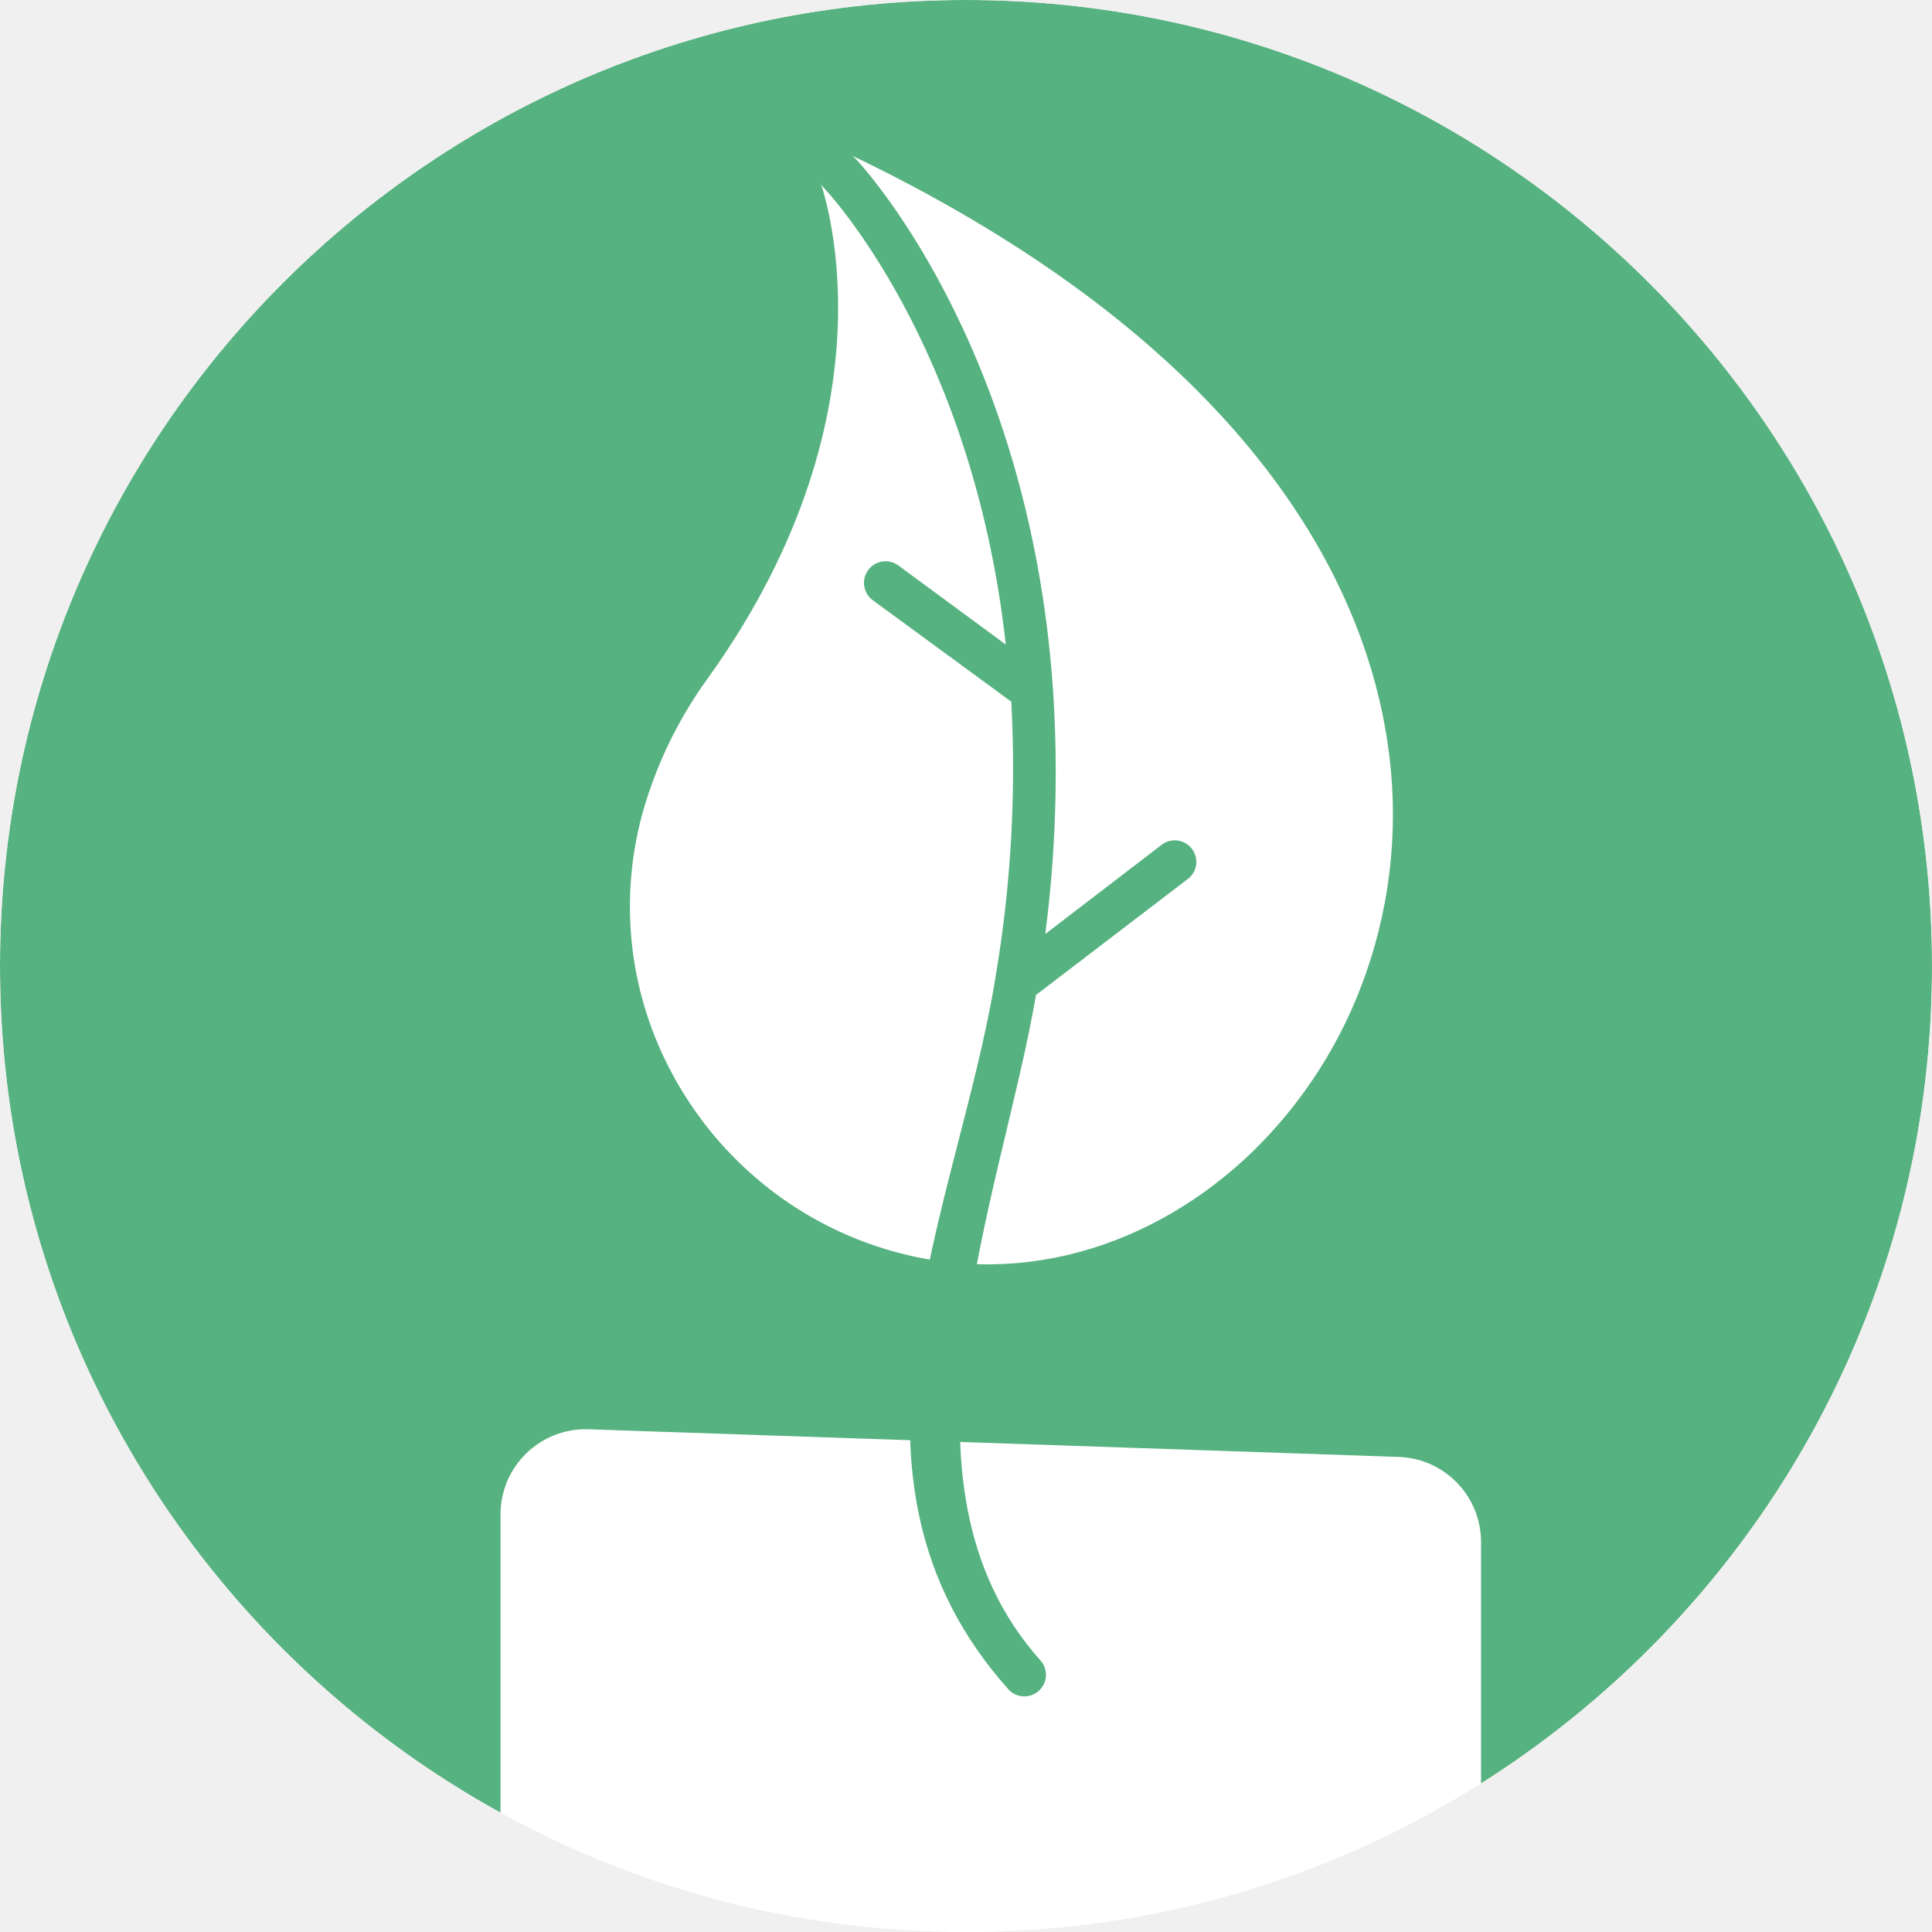
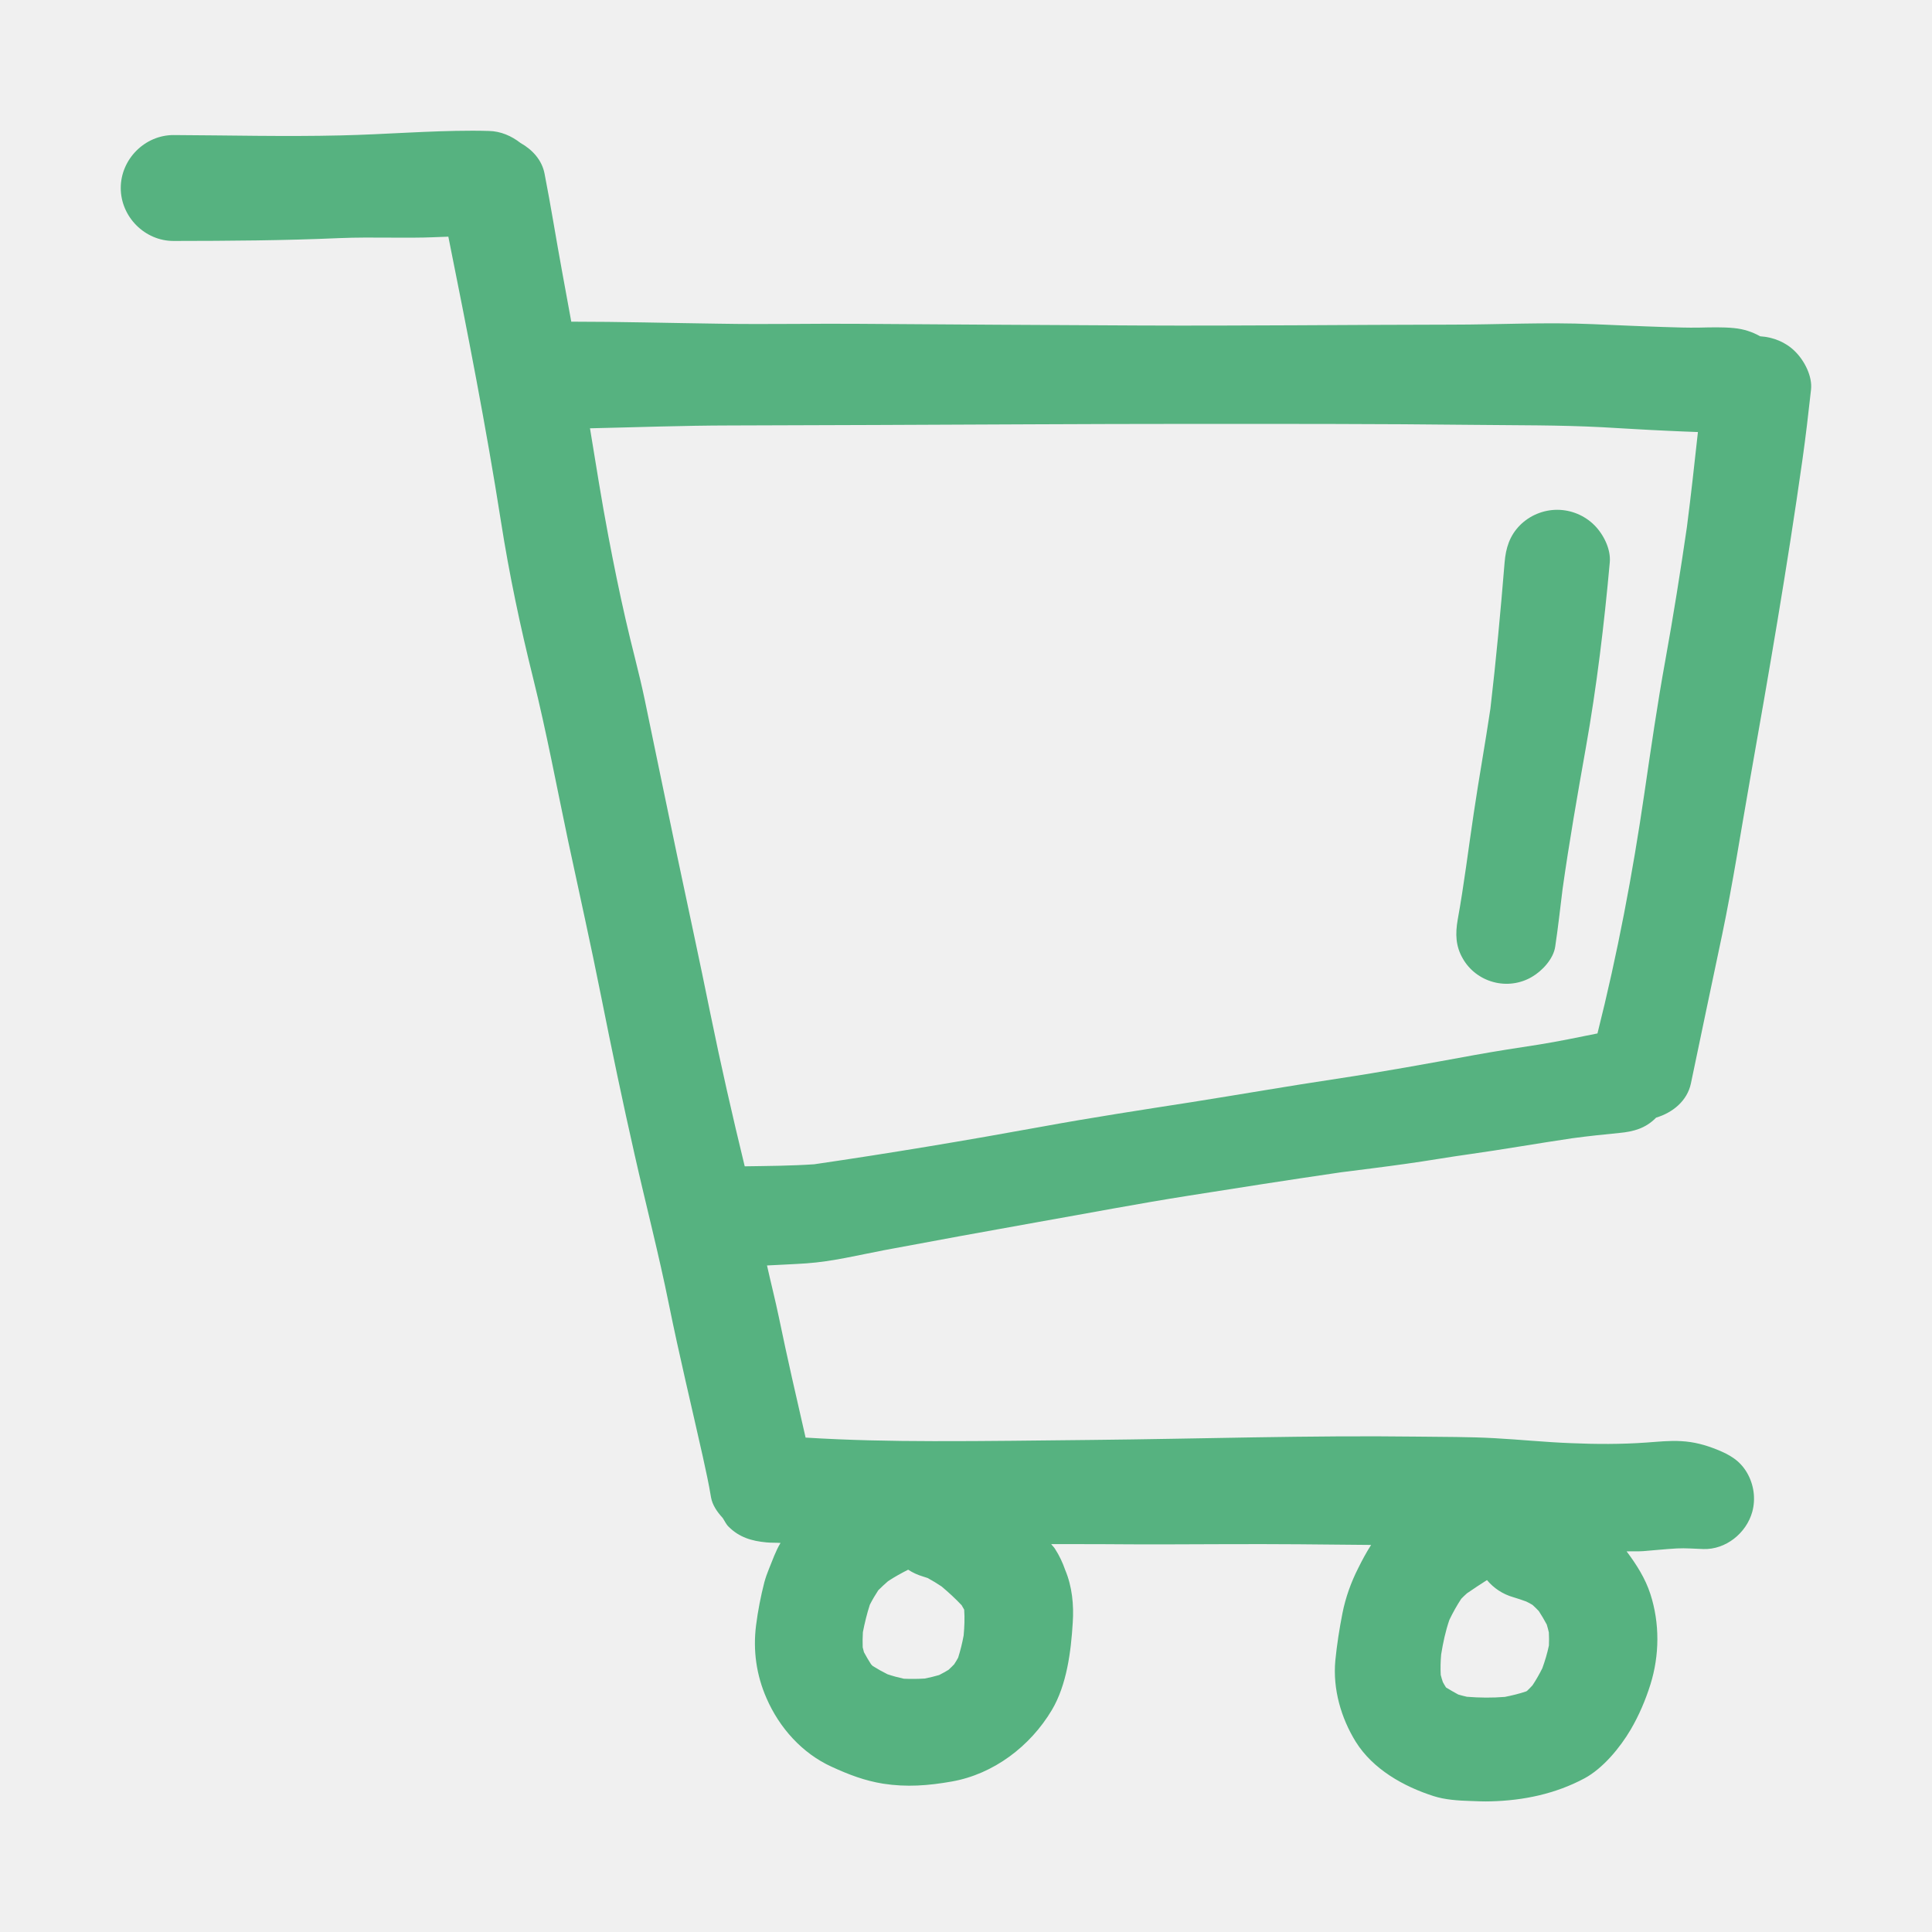
- <svg xmlns="http://www.w3.org/2000/svg" width="32" height="32" viewBox="0 0 32 32" fill="none">
-   <g clip-path="url(#clip0_13_199)">
-     <g clip-path="url(#clip1_13_199)">
-       <mask id="mask0_13_199" style="mask-type:alpha" maskUnits="userSpaceOnUse" x="0" y="0" width="32" height="32">
-         <circle cx="16" cy="16" r="16" fill="#F578A5" />
-       </mask>
-       <g mask="url(#mask0_13_199)">
-         <circle cx="16" cy="16" r="16" fill="#56B280" />
-         <path d="M8.64 31.768V32.118H8.99H23.831H24.181V31.768V25.541C24.181 24.969 23.727 24.5 23.156 24.481L9.737 24.023C9.137 24.003 8.64 24.483 8.64 25.084V31.768Z" fill="white" stroke="white" stroke-width="0.7" />
-         <g clip-path="url(#clip2_13_199)">
-           <path d="M11.723 11.235C14.984 6.701 13.581 3.011 13.585 3.007C13.516 2.822 13.61 2.616 13.794 2.547C13.888 2.512 13.991 2.518 14.08 2.562C19.965 5.378 22.497 9.014 22.982 12.3C23.175 13.577 23.055 14.882 22.631 16.102C22.243 17.228 21.597 18.247 20.744 19.078C19.104 20.662 16.811 21.392 14.549 20.652C13.97 20.463 13.424 20.186 12.929 19.831C11.938 19.119 11.186 18.123 10.773 16.975C10.334 15.747 10.32 14.407 10.733 13.17C10.961 12.478 11.295 11.825 11.723 11.235Z" fill="white" />
-           <path d="M13.657 3.124C13.513 2.988 13.507 2.762 13.643 2.619C13.778 2.475 14.004 2.469 14.148 2.605C14.158 2.615 14.168 2.625 14.177 2.636C14.191 2.648 17.032 5.627 17.438 11.383L17.442 11.437C17.53 12.782 17.486 14.133 17.313 15.47L19.256 13.981C19.418 13.87 19.641 13.911 19.752 14.074C19.853 14.221 19.83 14.42 19.698 14.54L17.159 16.48C16.59 19.822 14.586 24.55 17.239 27.509C17.367 27.659 17.349 27.885 17.198 28.012C17.055 28.134 16.842 28.124 16.711 27.99C13.53 24.444 15.845 20.052 16.478 16.253L16.486 16.2C16.744 14.688 16.832 13.153 16.75 11.622L14.466 9.949C14.303 9.837 14.261 9.615 14.373 9.452C14.484 9.289 14.706 9.247 14.869 9.359C14.876 9.363 14.883 9.368 14.889 9.373L16.659 10.676C16.107 5.686 13.667 3.136 13.657 3.124Z" fill="#56B280" />
-         </g>
-       </g>
-     </g>
-   </g>
-   <defs>
-     <clipPath id="clip0_13_199">
-       <rect width="32" height="32" fill="white" />
-     </clipPath>
-     <clipPath id="clip1_13_199">
-       <rect width="32" height="32" fill="white" />
-     </clipPath>
-     <clipPath id="clip2_13_199">
-       <rect width="19.637" height="19.637" fill="white" transform="translate(1.88611 15.6754) rotate(-48)" />
-     </clipPath>
-   </defs>
+ <svg xmlns="http://www.w3.org/2000/svg" version="1.1" id="designs" width="800px" height="800px" viewBox="0 0 32 32" xml:space="preserve">
+   <style type="text/css">
+ 	.sketchy_een{fill:#56b280;}
+ </style>
+   <path class="sketchy_een" d="M26.824,18.765c0.234-0.022,0.432-0.077,0.602-0.249c0.001-0.001,0.002-0.003,0.003-0.004  c0.275-0.082,0.517-0.277,0.578-0.568c0.171-0.822,0.345-1.645,0.518-2.467c0.177-0.848,0.308-1.703,0.459-2.555  c0.312-1.762,0.618-3.526,0.869-5.3c0.055-0.386,0.1-0.777,0.143-1.166c0.026-0.224-0.11-0.483-0.263-0.634  c-0.154-0.155-0.362-0.238-0.579-0.252c-0.131-0.073-0.27-0.12-0.434-0.136c-0.186-0.018-0.379-0.012-0.567-0.008  c-0.202,0.004-0.402-0.004-0.604-0.01c-0.389-0.012-0.777-0.031-1.166-0.047c-0.781-0.035-1.564,0.008-2.345,0.008  c-1.733,0.002-3.464,0.022-5.194,0.014c-1.566-0.008-3.132-0.016-4.698-0.028c-0.332-0.002-0.663,0-0.995,0.002  c-0.422,0.002-0.842,0.004-1.264-0.004c-0.809-0.011-1.615-0.033-2.422-0.033c-0.001,0-0.002,0-0.003,0  c-0.1-0.547-0.202-1.094-0.295-1.642C9.122,3.417,9.071,3.148,9.02,2.879C8.977,2.65,8.818,2.479,8.62,2.367  C8.473,2.253,8.296,2.173,8.097,2.169C8.005,2.166,7.913,2.165,7.822,2.165c-0.727,0-1.455,0.062-2.183,0.078  c-0.92,0.022-1.841-0.002-2.761-0.006C2.398,2.235,2,2.638,2,3.114s0.398,0.879,0.877,0.877C3.79,3.99,4.704,3.984,5.617,3.944  c0.286-0.012,0.573-0.01,0.862-0.008c0.133,0,0.267,0.002,0.402,0C7.062,3.936,7.244,3.926,7.426,3.92  C7.741,5.489,8.05,7.058,8.298,8.641c0.137,0.874,0.318,1.731,0.532,2.59c0.222,0.895,0.391,1.802,0.581,2.702  c0.183,0.857,0.375,1.713,0.546,2.573c0.175,0.877,0.357,1.75,0.555,2.622c0.186,0.826,0.4,1.646,0.567,2.475  c0.171,0.844,0.373,1.68,0.561,2.52c0.049,0.226,0.1,0.451,0.137,0.679c0.022,0.125,0.1,0.239,0.193,0.34  c0.032,0.048,0.055,0.103,0.097,0.144c0.179,0.179,0.385,0.238,0.628,0.261c0.078,0.008,0.156,0.003,0.233,0.009  c-0.082,0.135-0.133,0.288-0.193,0.433c-0.029,0.071-0.055,0.145-0.075,0.218c-0.061,0.238-0.106,0.471-0.137,0.712  c-0.053,0.416,0.004,0.824,0.173,1.209c0.212,0.489,0.591,0.914,1.081,1.136c0.281,0.129,0.542,0.229,0.848,0.279  c0.393,0.061,0.75,0.033,1.136-0.035c0.697-0.122,1.303-0.585,1.66-1.183c0.249-0.418,0.318-0.973,0.347-1.448  c0.02-0.294-0.01-0.598-0.124-0.871c-0.043-0.124-0.098-0.241-0.169-0.351c-0.017-0.029-0.044-0.052-0.064-0.08  c0.269,0.002,0.537-0.001,0.806,0.001c0.704,0.006,1.411,0.004,2.117,0c0.791-0.003,1.584,0.004,2.376,0.013  c-0.079,0.123-0.149,0.253-0.212,0.381c-0.12,0.235-0.212,0.492-0.263,0.751s-0.092,0.522-0.118,0.785  c-0.043,0.469,0.094,0.948,0.339,1.344c0.283,0.453,0.791,0.74,1.289,0.899c0.19,0.061,0.408,0.075,0.608,0.081  c0.114,0.004,0.228,0.01,0.339,0.006c0.544-0.014,1.071-0.124,1.552-0.381c0.306-0.165,0.589-0.508,0.765-0.807  c0.137-0.234,0.245-0.487,0.326-0.744c0.153-0.487,0.157-1.019,0-1.503c-0.083-0.257-0.23-0.488-0.393-0.705  c0.091-0.004,0.182,0.002,0.272-0.004c0.186-0.014,0.373-0.035,0.559-0.045c0.147-0.008,0.294,0.006,0.44,0.01  c0.371,0.012,0.712-0.263,0.81-0.616c0.059-0.216,0.027-0.451-0.086-0.646c-0.12-0.206-0.288-0.3-0.5-0.386  c-0.194-0.077-0.379-0.128-0.591-0.139c-0.192-0.012-0.385,0.01-0.577,0.023c-0.418,0.03-0.836,0.028-1.254,0.01  c-0.42-0.016-0.838-0.059-1.258-0.082c-0.424-0.024-0.85-0.02-1.274-0.026c-1.803-0.023-3.605,0.037-5.408,0.055  c-0.869,0.008-1.741,0.022-2.612,0.02c-0.706-0.001-1.414-0.015-2.12-0.059c-0.152-0.662-0.304-1.324-0.442-1.991  c-0.06-0.288-0.133-0.573-0.197-0.86c0.218-0.012,0.437-0.02,0.655-0.035c0.434-0.031,0.859-0.137,1.285-0.218  c0.848-0.159,1.695-0.314,2.543-0.465c0.834-0.147,1.664-0.306,2.502-0.438c0.822-0.13,1.644-0.259,2.467-0.379  c0.017-0.003,0.036-0.005,0.054-0.008c0.36-0.046,0.721-0.09,1.081-0.141c0.355-0.049,0.706-0.112,1.062-0.161  c-0.018,0.002-0.036,0.005-0.054,0.008c0.585-0.082,1.165-0.185,1.75-0.271C26.31,18.817,26.567,18.79,26.824,18.765z   M25.546,27.631c-0.049,0.098-0.102,0.191-0.162,0.282c-0.029,0.032-0.059,0.063-0.091,0.093c-0.005,0.003-0.01,0.006-0.015,0.009  c-0.115,0.039-0.232,0.067-0.352,0.091c-0.209,0.017-0.419,0.015-0.629-0.002c-0.049-0.011-0.095-0.023-0.143-0.037  c-0.069-0.037-0.136-0.076-0.203-0.117l-0.001-0.001c-0.018-0.029-0.036-0.058-0.052-0.089c-0.013-0.039-0.025-0.078-0.035-0.118  c-0.006-0.113-0.003-0.225,0.007-0.339c0.031-0.194,0.072-0.385,0.136-0.572c0.058-0.121,0.123-0.238,0.197-0.35  c0.031-0.032,0.062-0.062,0.095-0.091c0.109-0.075,0.219-0.148,0.331-0.219c0.11,0.132,0.259,0.233,0.434,0.283  c0.074,0.022,0.145,0.046,0.216,0.072c0.036,0.017,0.07,0.036,0.104,0.056c0.036,0.033,0.071,0.067,0.105,0.103  c0.047,0.072,0.09,0.146,0.131,0.222c0.013,0.043,0.025,0.087,0.035,0.132c0.004,0.072,0.004,0.144,0.001,0.216  C25.628,27.382,25.591,27.507,25.546,27.631z M15.961,27.089c-0.023,0.125-0.053,0.246-0.091,0.367  c-0.021,0.038-0.042,0.074-0.066,0.11c-0.031,0.032-0.062,0.063-0.094,0.092c-0.051,0.031-0.102,0.059-0.155,0.086  c-0.079,0.023-0.158,0.042-0.238,0.058c-0.117,0.007-0.23,0.008-0.346,0.003c-0.092-0.02-0.182-0.044-0.271-0.074  c-0.084-0.042-0.165-0.087-0.245-0.137c-0.009-0.009-0.018-0.019-0.028-0.029c-0.042-0.066-0.081-0.131-0.117-0.199  c-0.008-0.027-0.015-0.054-0.021-0.081c-0.003-0.085-0.002-0.167,0.003-0.251c0.03-0.154,0.067-0.305,0.115-0.454  c0.042-0.083,0.089-0.162,0.14-0.24c0.052-0.052,0.105-0.102,0.161-0.15c0.108-0.072,0.22-0.133,0.334-0.191  c0.075,0.049,0.157,0.087,0.246,0.113c0.026,0.008,0.051,0.016,0.077,0.025c0.08,0.043,0.156,0.09,0.231,0.14  c0.116,0.098,0.228,0.2,0.332,0.311c0.015,0.024,0.029,0.049,0.042,0.073C15.98,26.804,15.974,26.946,15.961,27.089z M24.422,17.475  c-0.761,0.139-1.523,0.279-2.288,0.394c-0.799,0.12-1.595,0.259-2.392,0.385c-0.828,0.129-1.654,0.255-2.478,0.406  c-1.256,0.229-2.517,0.44-3.778,0.624c-0.384,0.026-0.767,0.028-1.151,0.034c-0.205-0.841-0.397-1.686-0.57-2.534  c-0.177-0.875-0.367-1.747-0.551-2.62c-0.181-0.859-0.357-1.719-0.536-2.578c-0.094-0.449-0.218-0.891-0.318-1.336  c-0.104-0.453-0.196-0.909-0.283-1.366C9.964,8.289,9.87,7.691,9.772,7.094c0.772-0.017,1.545-0.046,2.317-0.047  c0.81-0.002,1.623-0.006,2.433-0.008c1.729-0.006,3.458-0.018,5.187-0.018c1.566,0,3.134-0.002,4.7,0.016  c0.708,0.008,1.419,0.002,2.127,0.039c0.359,0.02,0.72,0.043,1.081,0.059c0.168,0.007,0.337,0.016,0.506,0.021  c-0.058,0.526-0.115,1.052-0.183,1.577c-0.107,0.734-0.224,1.468-0.356,2.198c-0.133,0.73-0.239,1.466-0.347,2.202  c-0.195,1.339-0.447,2.67-0.778,3.984c-0.322,0.064-0.642,0.132-0.968,0.184C25.133,17.356,24.776,17.411,24.422,17.475z   M26.265,12.393c-0.138,0.777-0.274,1.552-0.384,2.334c-0.04,0.318-0.074,0.637-0.122,0.953c-0.029,0.202-0.216,0.402-0.385,0.5  c-0.192,0.114-0.428,0.145-0.644,0.084c-0.21-0.057-0.392-0.196-0.5-0.385c-0.122-0.208-0.126-0.414-0.086-0.646  c0.106-0.583,0.177-1.172,0.265-1.758c0.086-0.582,0.191-1.159,0.277-1.739c0.094-0.805,0.169-1.613,0.235-2.421  c0.02-0.237,0.082-0.441,0.255-0.616c0.163-0.163,0.387-0.255,0.616-0.255c0.23,0,0.453,0.092,0.616,0.255  c0.151,0.151,0.275,0.396,0.255,0.616C26.57,10.344,26.446,11.376,26.265,12.393z" />
</svg>
